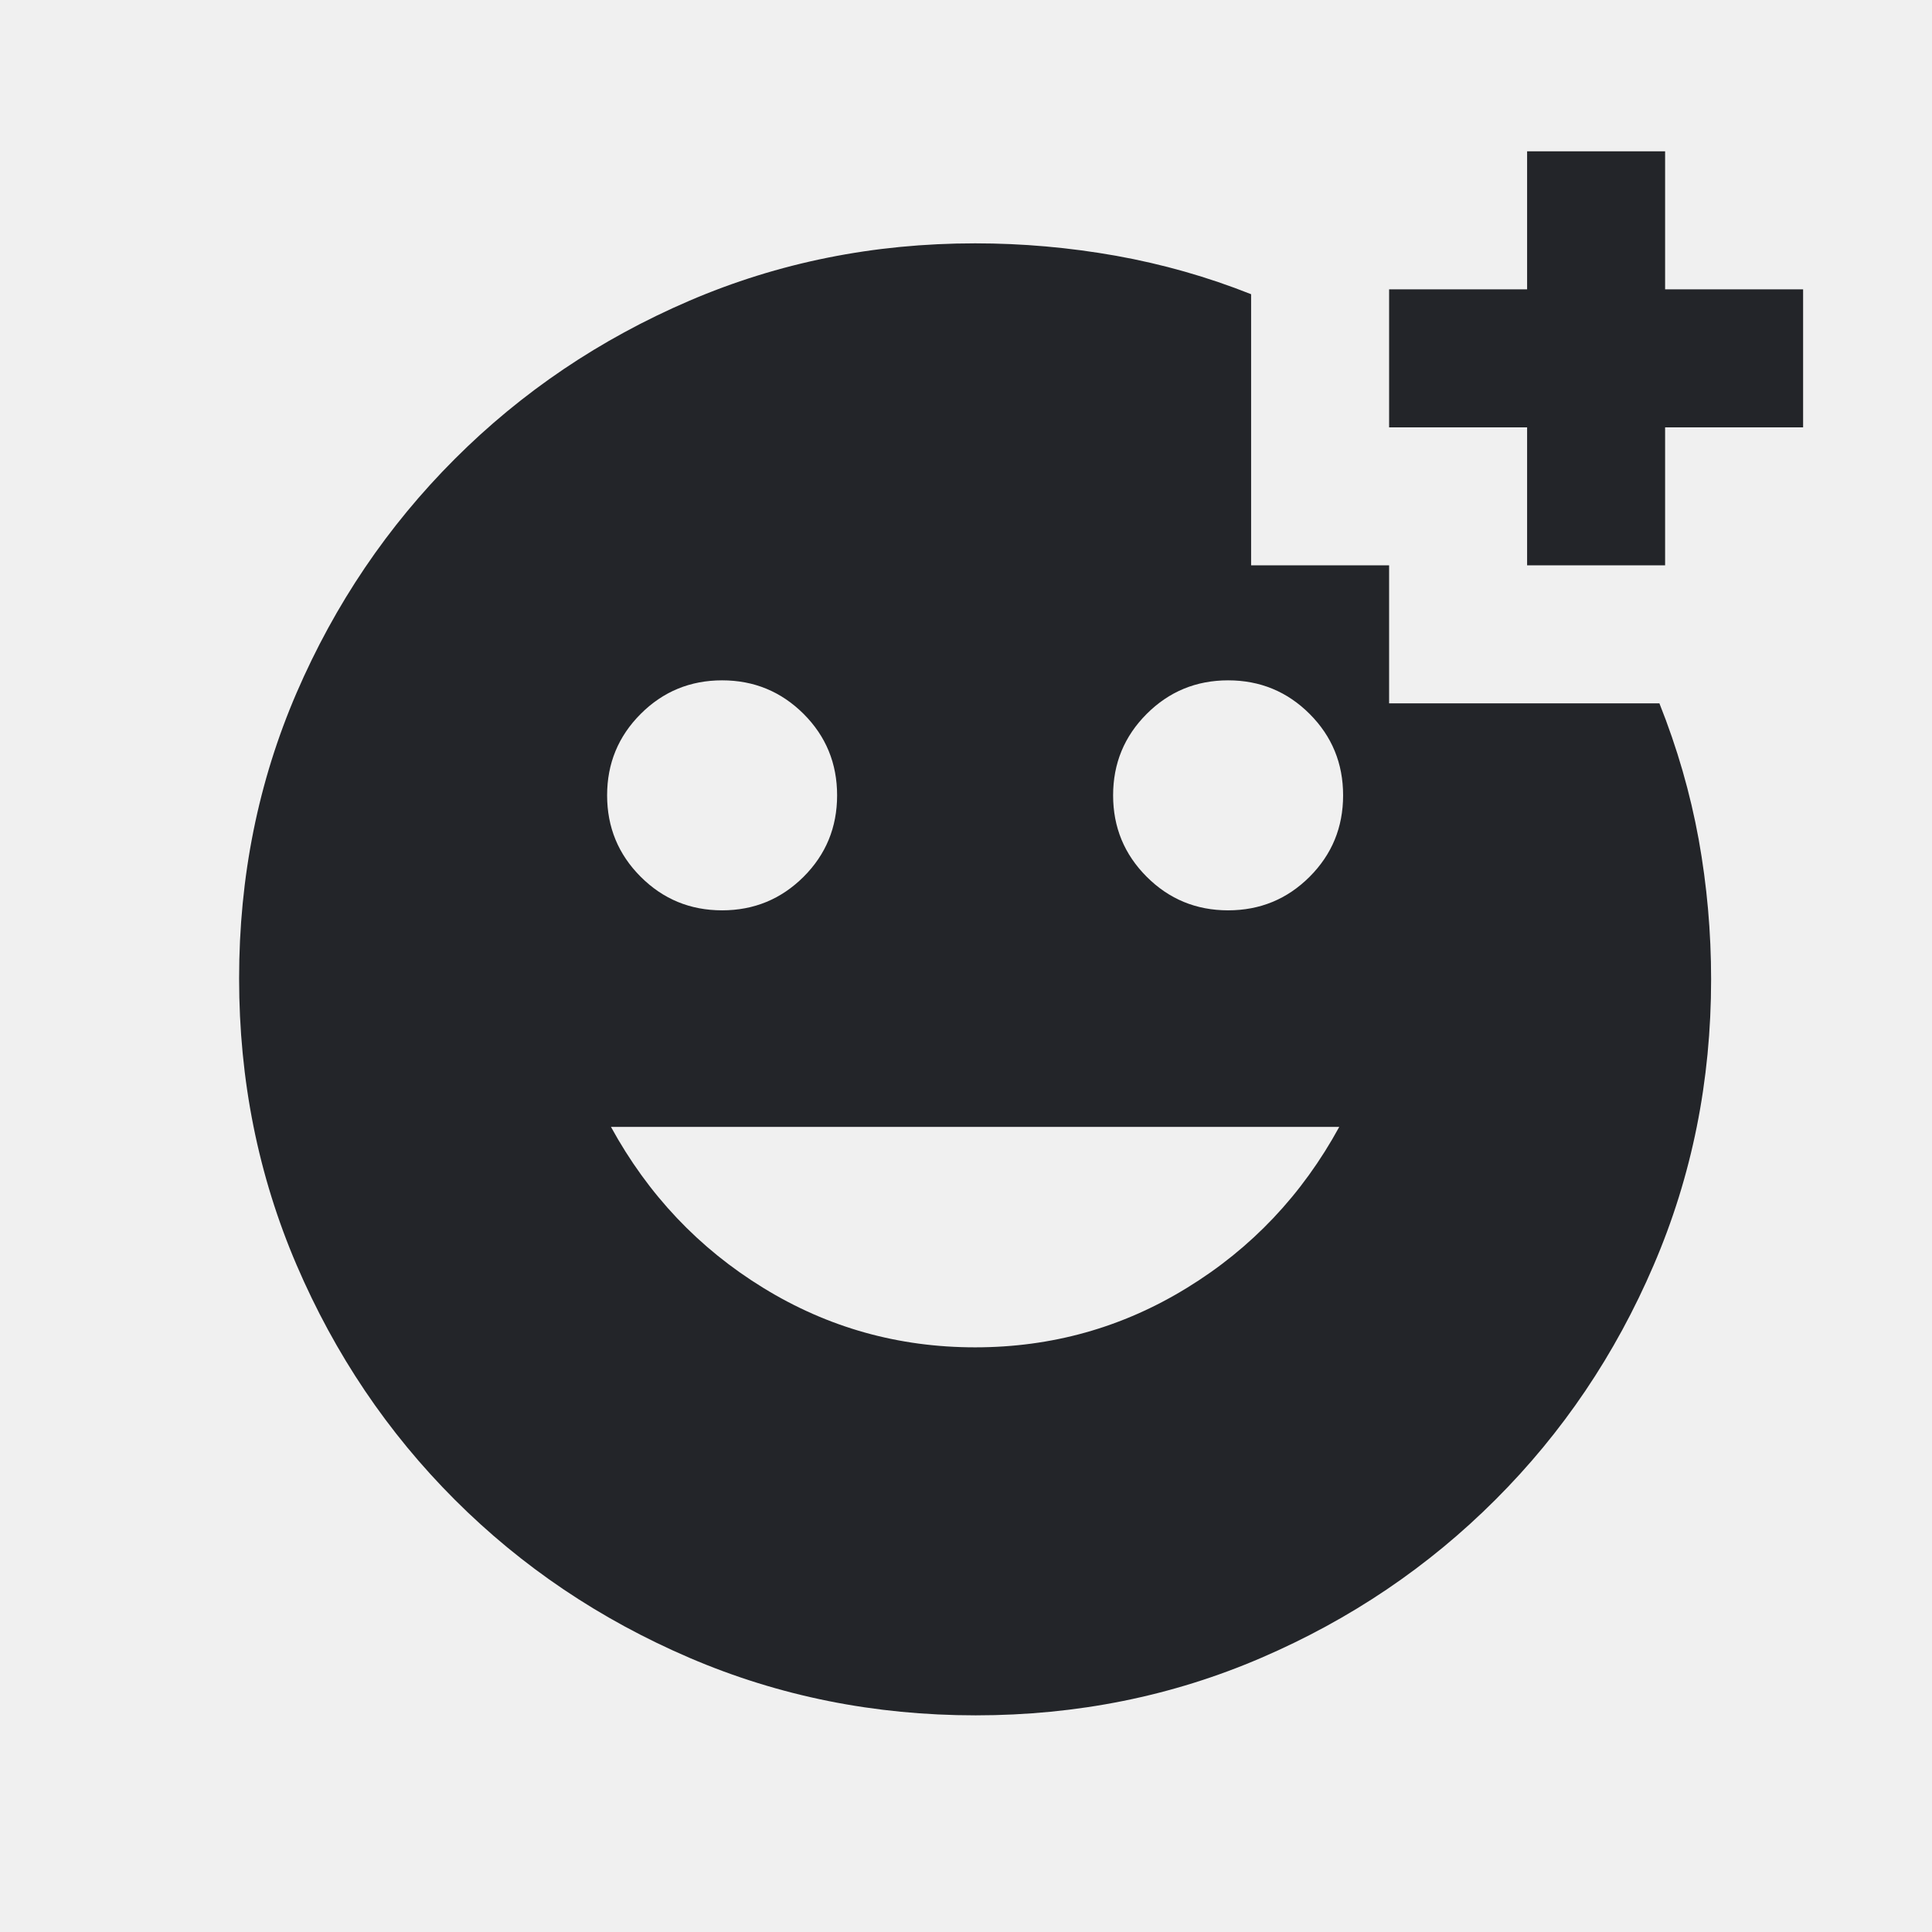
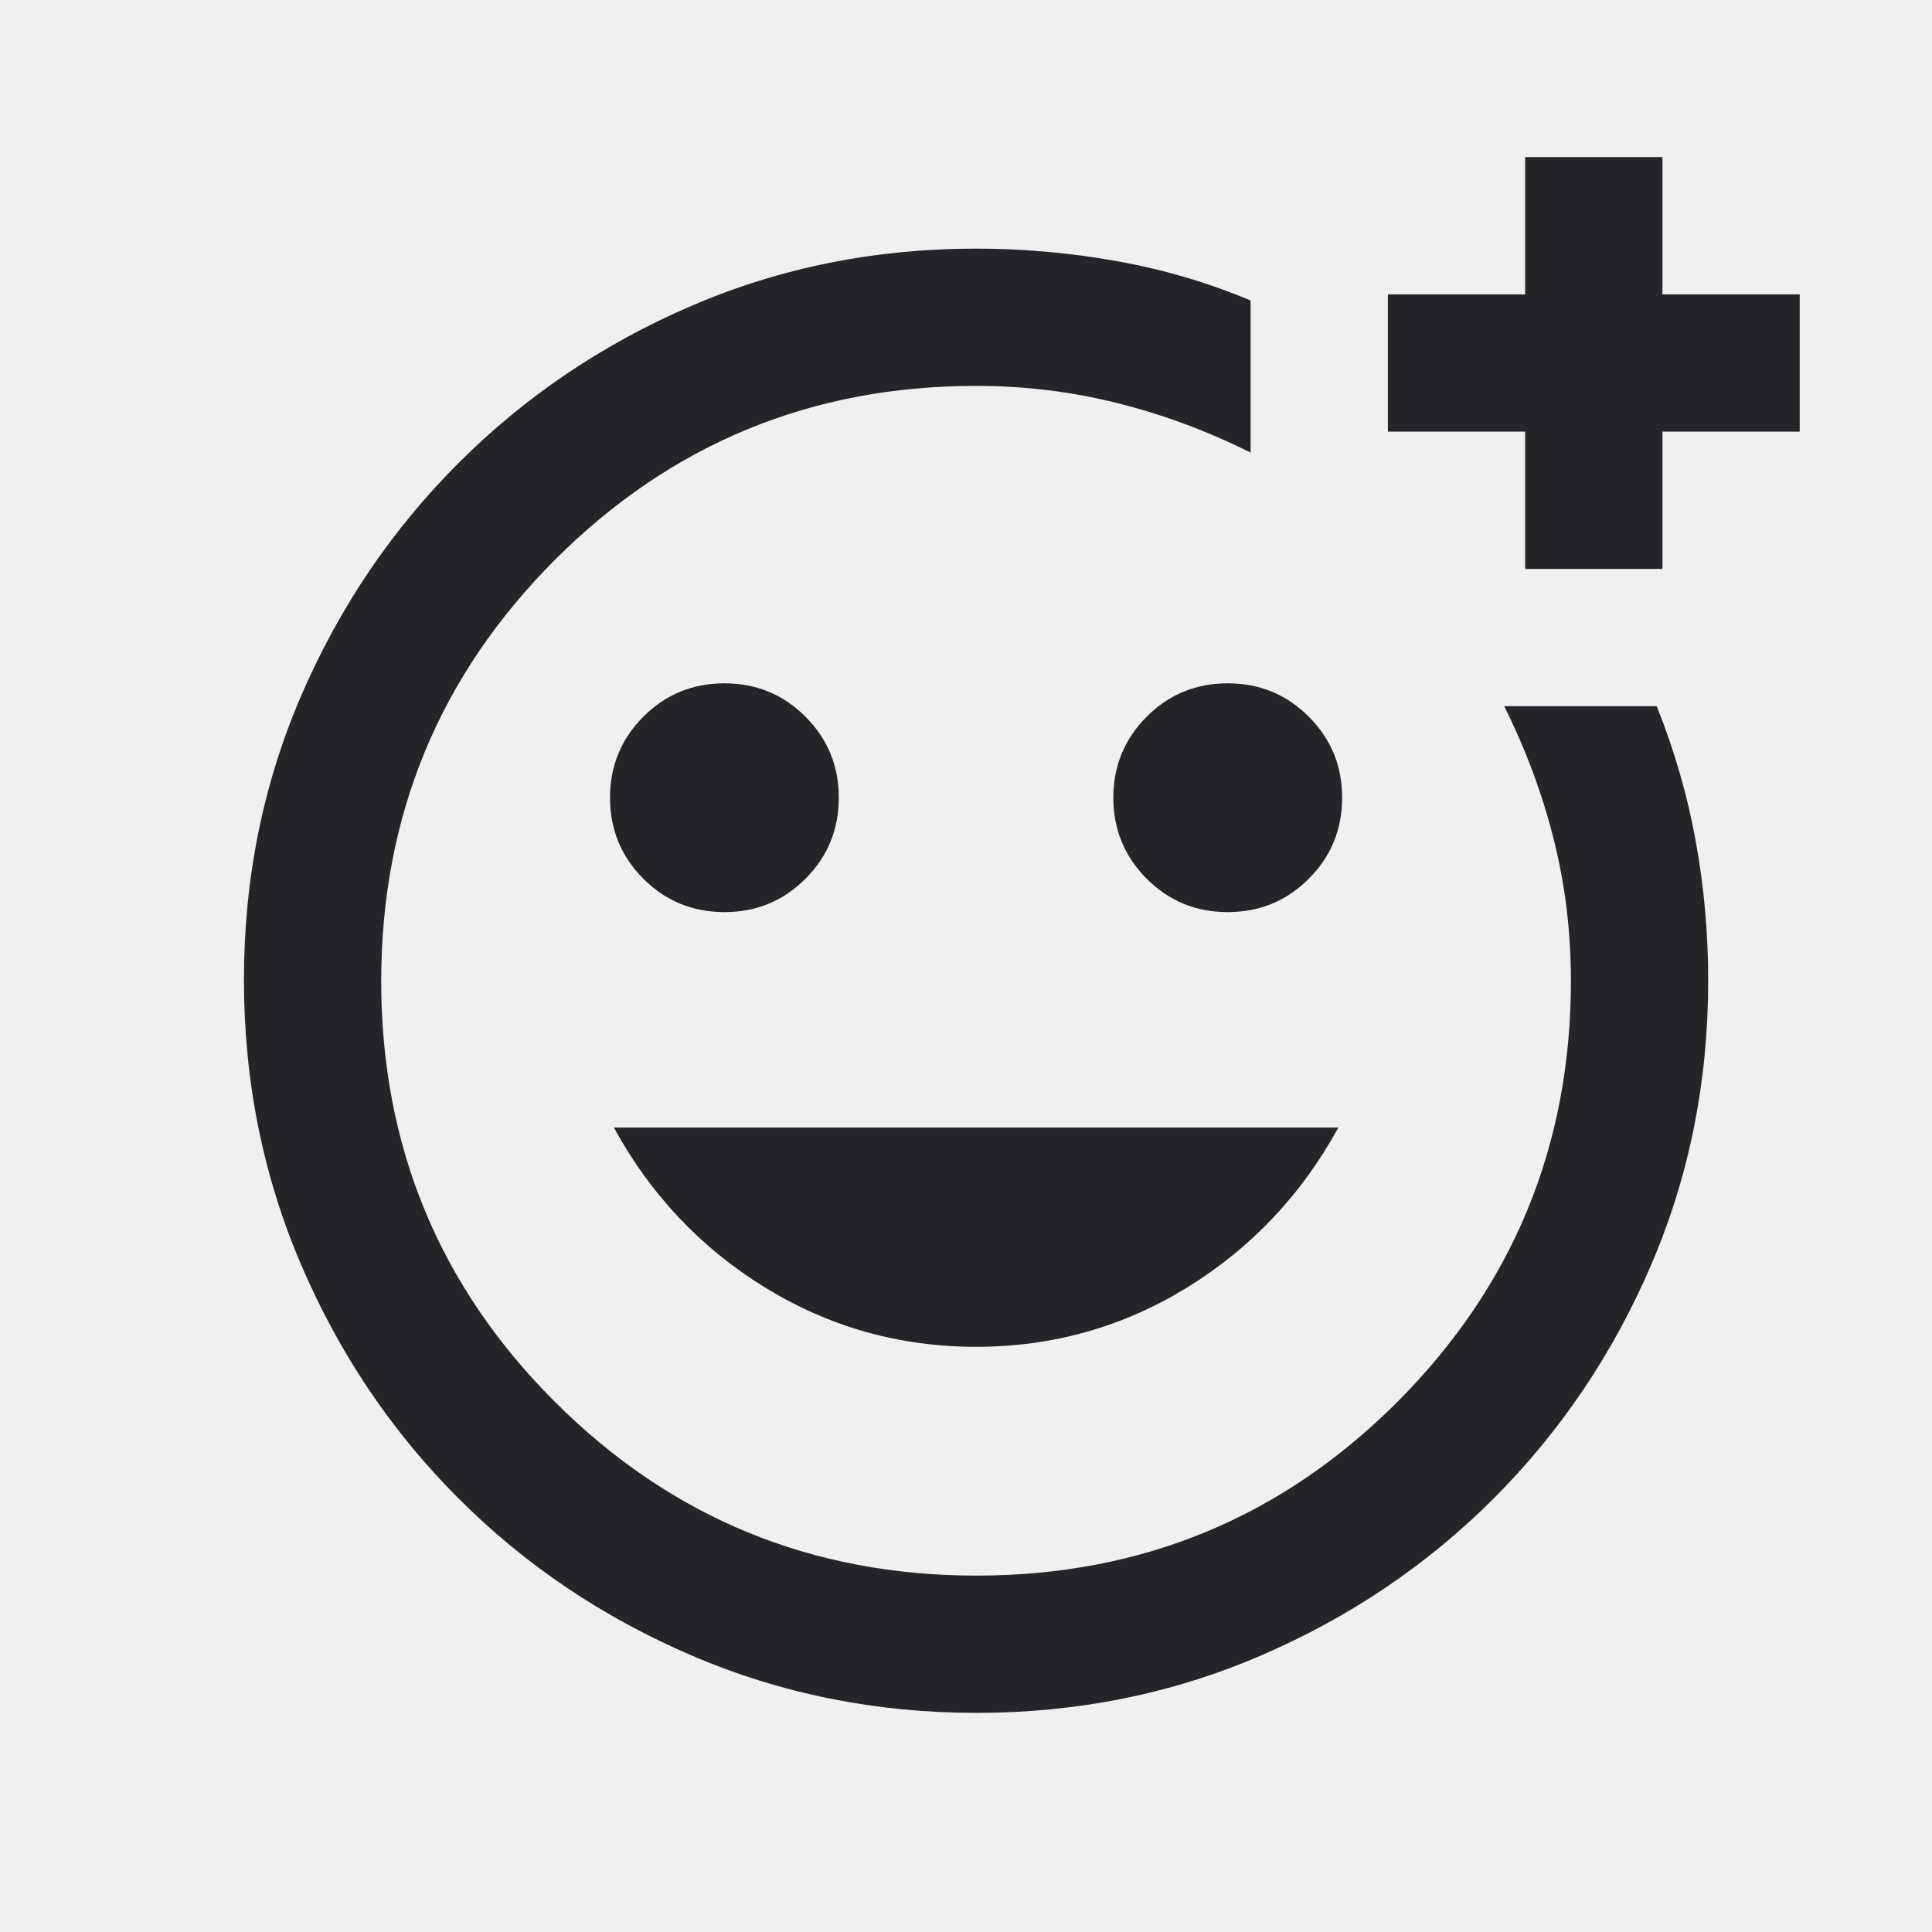
- <svg xmlns="http://www.w3.org/2000/svg" width="21" height="21" viewBox="0 0 21 21" fill="none">
-   <mask id="mask0_4684_3286" style="mask-type:alpha" maskUnits="userSpaceOnUse" x="0" y="0" width="21" height="21">
-     <rect x="0.599" y="0.645" width="20" height="20" fill="#D9D9D9" />
-   </mask>
-   <g mask="url(#mask0_4684_3286)">
-     <path d="M16.599 6.145V4.645H15.099V3.145H16.599V1.645H18.099V3.145H19.599V4.645H18.099V6.145H16.599ZM13.349 9.895C13.696 9.895 13.992 9.773 14.235 9.53C14.478 9.287 14.599 8.992 14.599 8.645C14.599 8.298 14.478 8.003 14.235 7.76C13.992 7.517 13.696 7.395 13.349 7.395C13.002 7.395 12.707 7.517 12.464 7.76C12.221 8.003 12.099 8.298 12.099 8.645C12.099 8.992 12.221 9.287 12.464 9.53C12.707 9.773 13.002 9.895 13.349 9.895ZM7.849 9.895C8.196 9.895 8.491 9.773 8.735 9.53C8.978 9.287 9.099 8.992 9.099 8.645C9.099 8.298 8.978 8.003 8.735 7.76C8.491 7.517 8.196 7.395 7.849 7.395C7.502 7.395 7.207 7.517 6.964 7.76C6.721 8.003 6.599 8.298 6.599 8.645C6.599 8.992 6.721 9.287 6.964 9.53C7.207 9.773 7.502 9.895 7.849 9.895ZM10.599 14.645C11.432 14.645 12.2 14.43 12.901 13.999C13.603 13.569 14.155 12.985 14.557 12.249H6.641C7.044 12.985 7.596 13.569 8.297 13.999C8.998 14.43 9.766 14.645 10.599 14.645ZM10.605 18.645C9.504 18.645 8.467 18.437 7.495 18.02C6.523 17.603 5.672 17.03 4.943 16.301C4.214 15.572 3.641 14.722 3.224 13.75C2.807 12.778 2.599 11.74 2.599 10.635C2.599 9.531 2.807 8.496 3.224 7.53C3.641 6.565 4.214 5.718 4.943 4.989C5.672 4.26 6.521 3.687 7.491 3.27C8.461 2.853 9.497 2.645 10.599 2.645C11.113 2.645 11.623 2.69 12.13 2.78C12.637 2.871 13.127 3.01 13.599 3.198V6.145H15.099V7.645H18.037C18.231 8.131 18.373 8.624 18.464 9.124C18.554 9.624 18.599 10.131 18.599 10.645C18.599 11.748 18.391 12.784 17.974 13.753C17.558 14.723 16.985 15.572 16.255 16.301C15.526 17.03 14.678 17.603 13.709 18.02C12.741 18.437 11.706 18.645 10.605 18.645Z" fill="#232529" />
+ <svg xmlns="http://www.w3.org/2000/svg" width="19" height="19" viewBox="0 0 19 19" fill="none">
+   <g clip-path="url(#clip0_5720_9112)">
+     <mask id="mask0_5720_9112" style="mask-type:alpha" maskUnits="userSpaceOnUse" x="0" y="0" width="21" height="21">
+       <rect x="0.599" y="0.645" width="20" height="20" fill="#D9D9D9" />
+     </mask>
+     <g mask="url(#mask0_5720_9112)">
+       <path d="M9.604 16.845C8.613 16.845 7.68 16.657 6.805 16.282C5.93 15.907 5.165 15.392 4.509 14.736C3.852 14.079 3.337 13.314 2.962 12.439C2.587 11.565 2.399 10.63 2.399 9.636C2.399 8.642 2.587 7.711 2.962 6.842C3.337 5.973 3.852 5.211 4.509 4.554C5.165 3.898 5.929 3.382 6.802 3.007C7.674 2.632 8.607 2.445 9.599 2.445C10.062 2.445 10.521 2.486 10.977 2.567C11.434 2.648 11.874 2.777 12.299 2.955V4.451C11.874 4.239 11.437 4.076 10.987 3.964C10.537 3.851 10.074 3.795 9.599 3.795C7.978 3.795 6.598 4.365 5.458 5.505C4.319 6.646 3.749 8.027 3.749 9.649C3.749 11.271 4.319 12.651 5.46 13.789C6.6 14.926 7.981 15.495 9.603 15.495C11.226 15.495 12.605 14.925 13.743 13.786C14.88 12.646 15.449 11.266 15.449 9.645C15.449 9.167 15.393 8.703 15.28 8.255C15.168 7.807 15.005 7.37 14.793 6.945H16.293C16.468 7.382 16.596 7.826 16.677 8.276C16.759 8.726 16.799 9.182 16.799 9.645C16.799 10.637 16.612 11.57 16.237 12.442C15.862 13.315 15.346 14.079 14.69 14.736C14.034 15.392 13.27 15.907 12.398 16.282C11.527 16.657 10.595 16.845 9.604 16.845ZM14.999 5.595V4.245H13.649V2.895H14.999V1.545H16.349V2.895H17.699V4.245H16.349V5.595H14.999ZM12.074 8.97C12.387 8.97 12.652 8.861 12.871 8.642C13.09 8.423 13.199 8.157 13.199 7.845C13.199 7.532 13.09 7.267 12.871 7.048C12.652 6.829 12.387 6.72 12.074 6.72C11.762 6.72 11.496 6.829 11.277 7.048C11.059 7.267 10.949 7.532 10.949 7.845C10.949 8.157 11.059 8.423 11.277 8.642C11.496 8.861 11.762 8.97 12.074 8.97ZM7.124 8.97C7.437 8.97 7.702 8.861 7.921 8.642C8.14 8.423 8.249 8.157 8.249 7.845C8.249 7.532 8.14 7.267 7.921 7.048C7.702 6.829 7.437 6.72 7.124 6.72C6.812 6.72 6.546 6.829 6.327 7.048C6.109 7.267 5.999 7.532 5.999 7.845C5.999 8.157 6.109 8.423 6.327 8.642C6.546 8.861 6.812 8.97 7.124 8.97ZM9.599 13.245C10.349 13.245 11.04 13.051 11.671 12.664C12.302 12.276 12.799 11.751 13.162 11.089H6.037C6.399 11.751 6.896 12.276 7.527 12.664C8.159 13.051 8.849 13.245 9.599 13.245Z" fill="#232529" />
+     </g>
  </g>
+   <defs>
+     <clipPath id="clip0_5720_9112">
+       <rect x="0.599" y="0.645" width="18" height="18" rx="5" fill="white" />
+     </clipPath>
+   </defs>
</svg>
